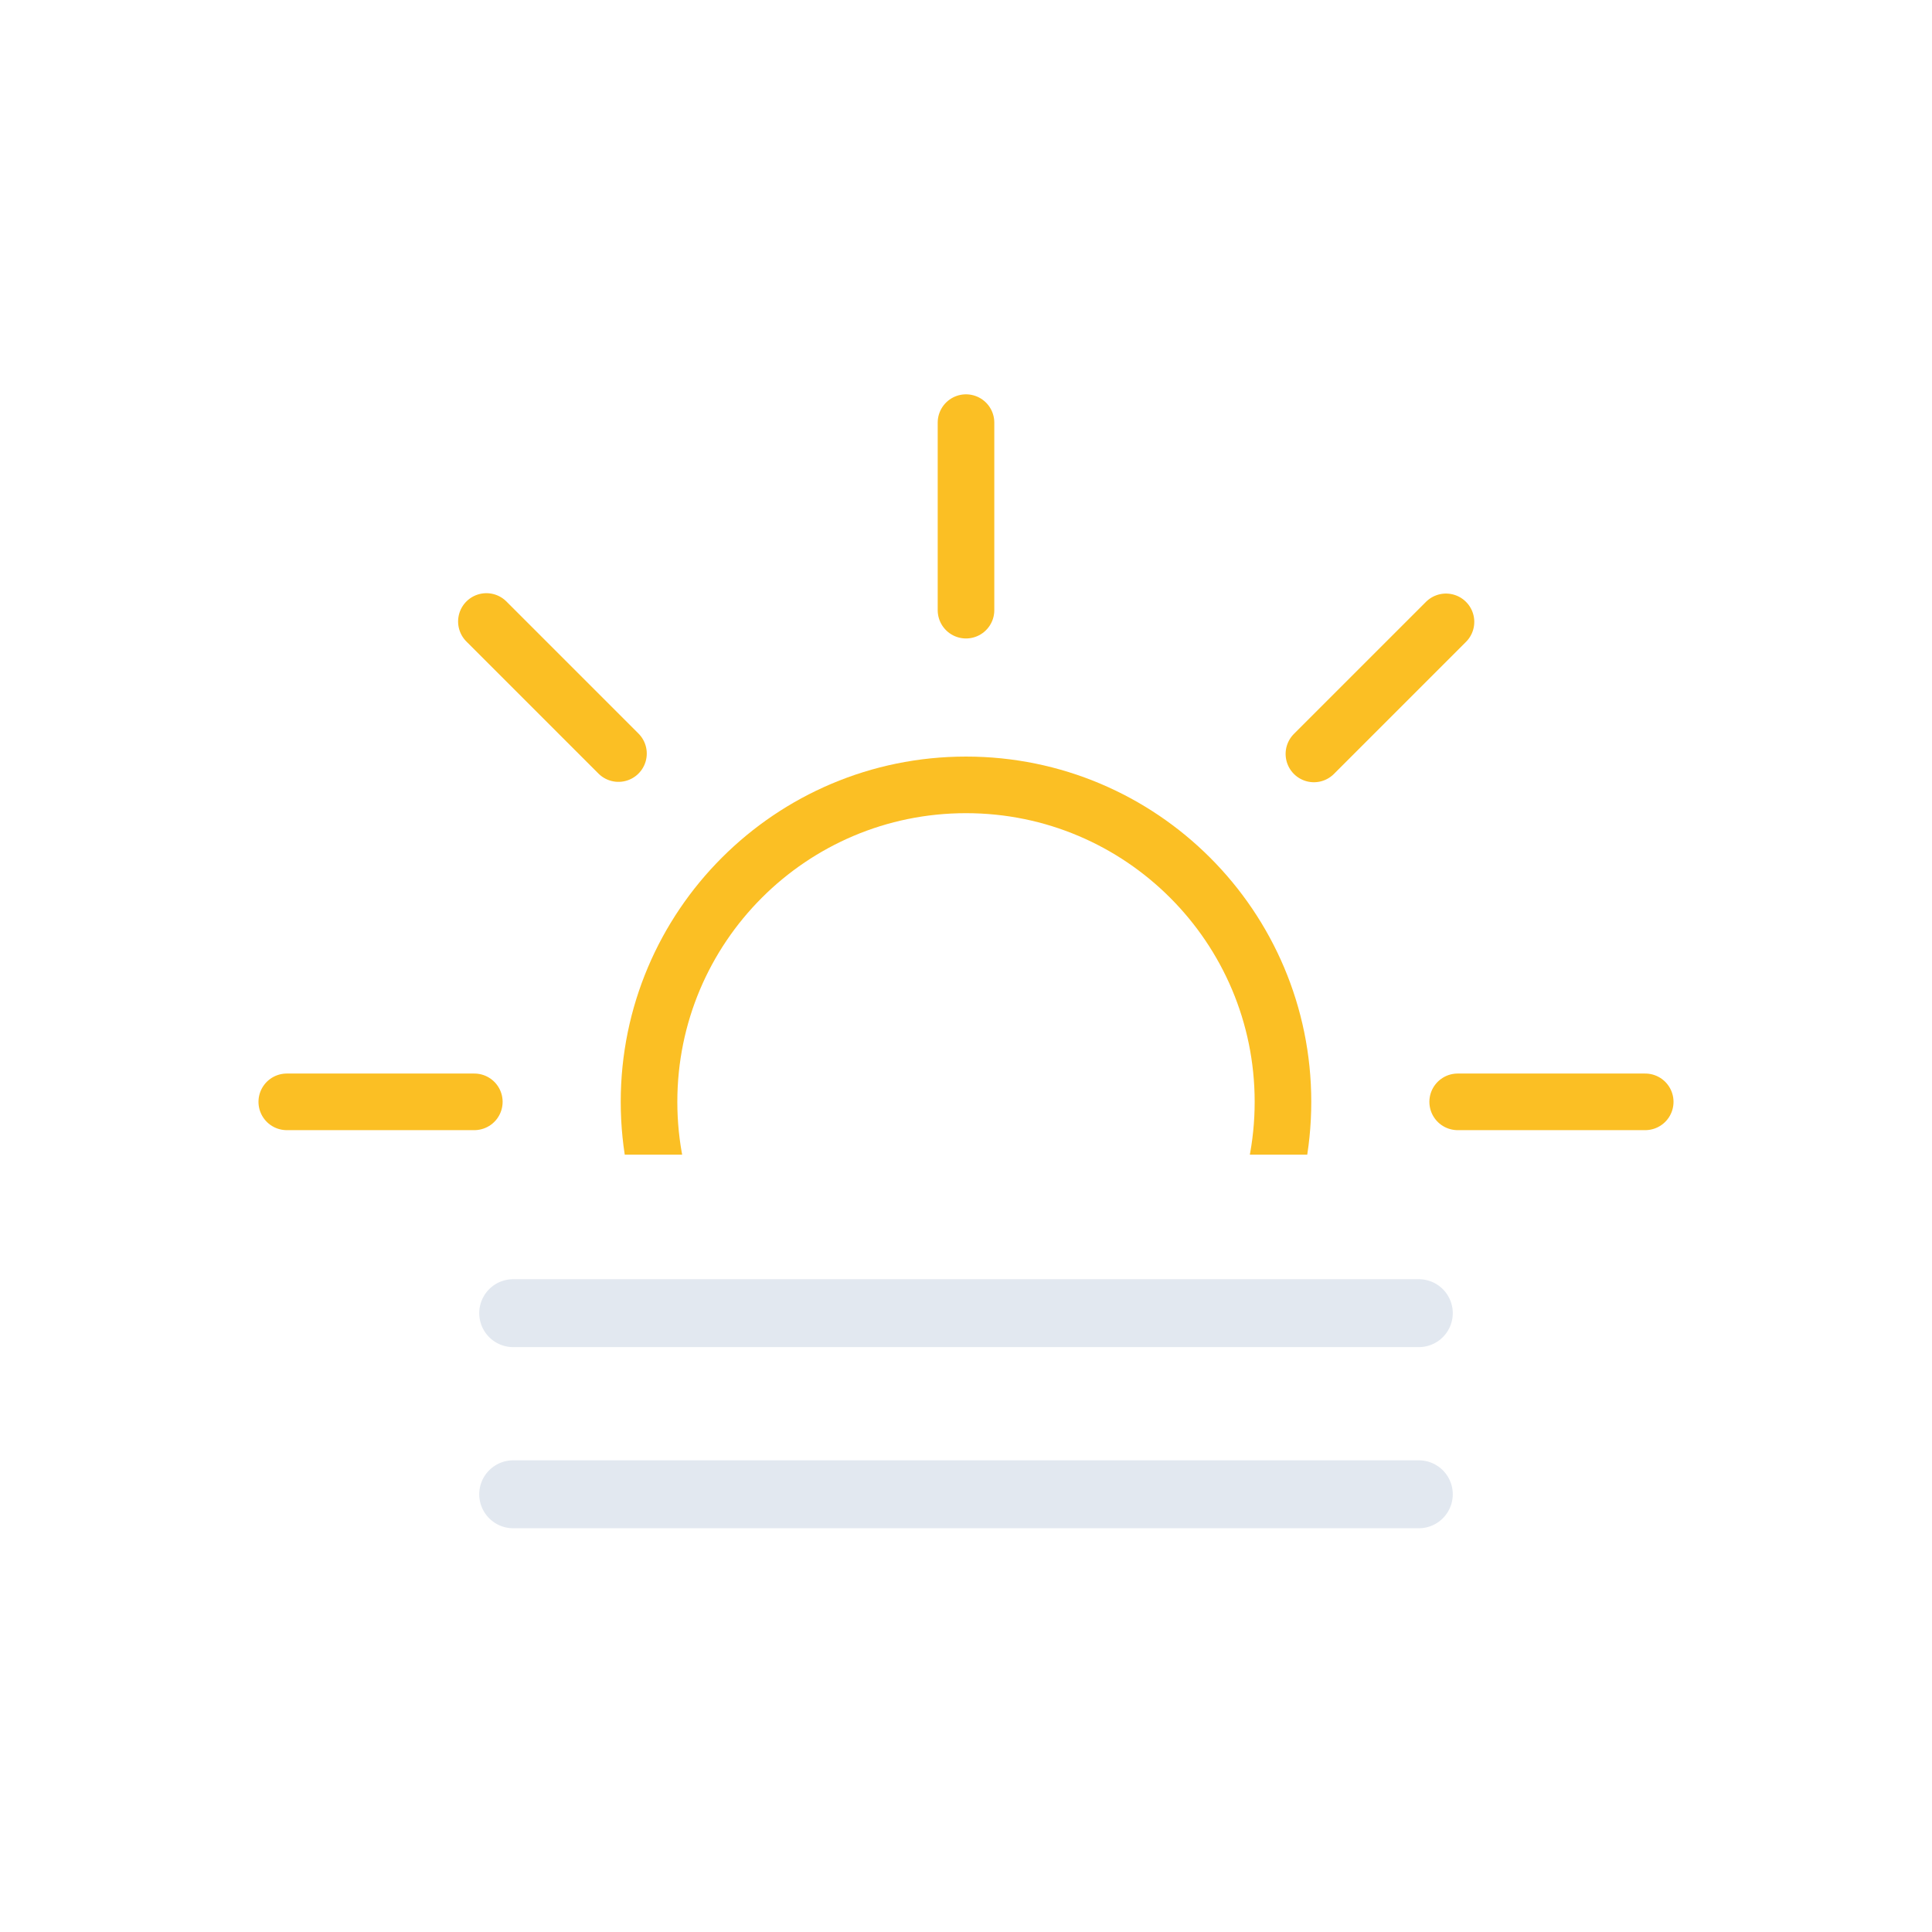
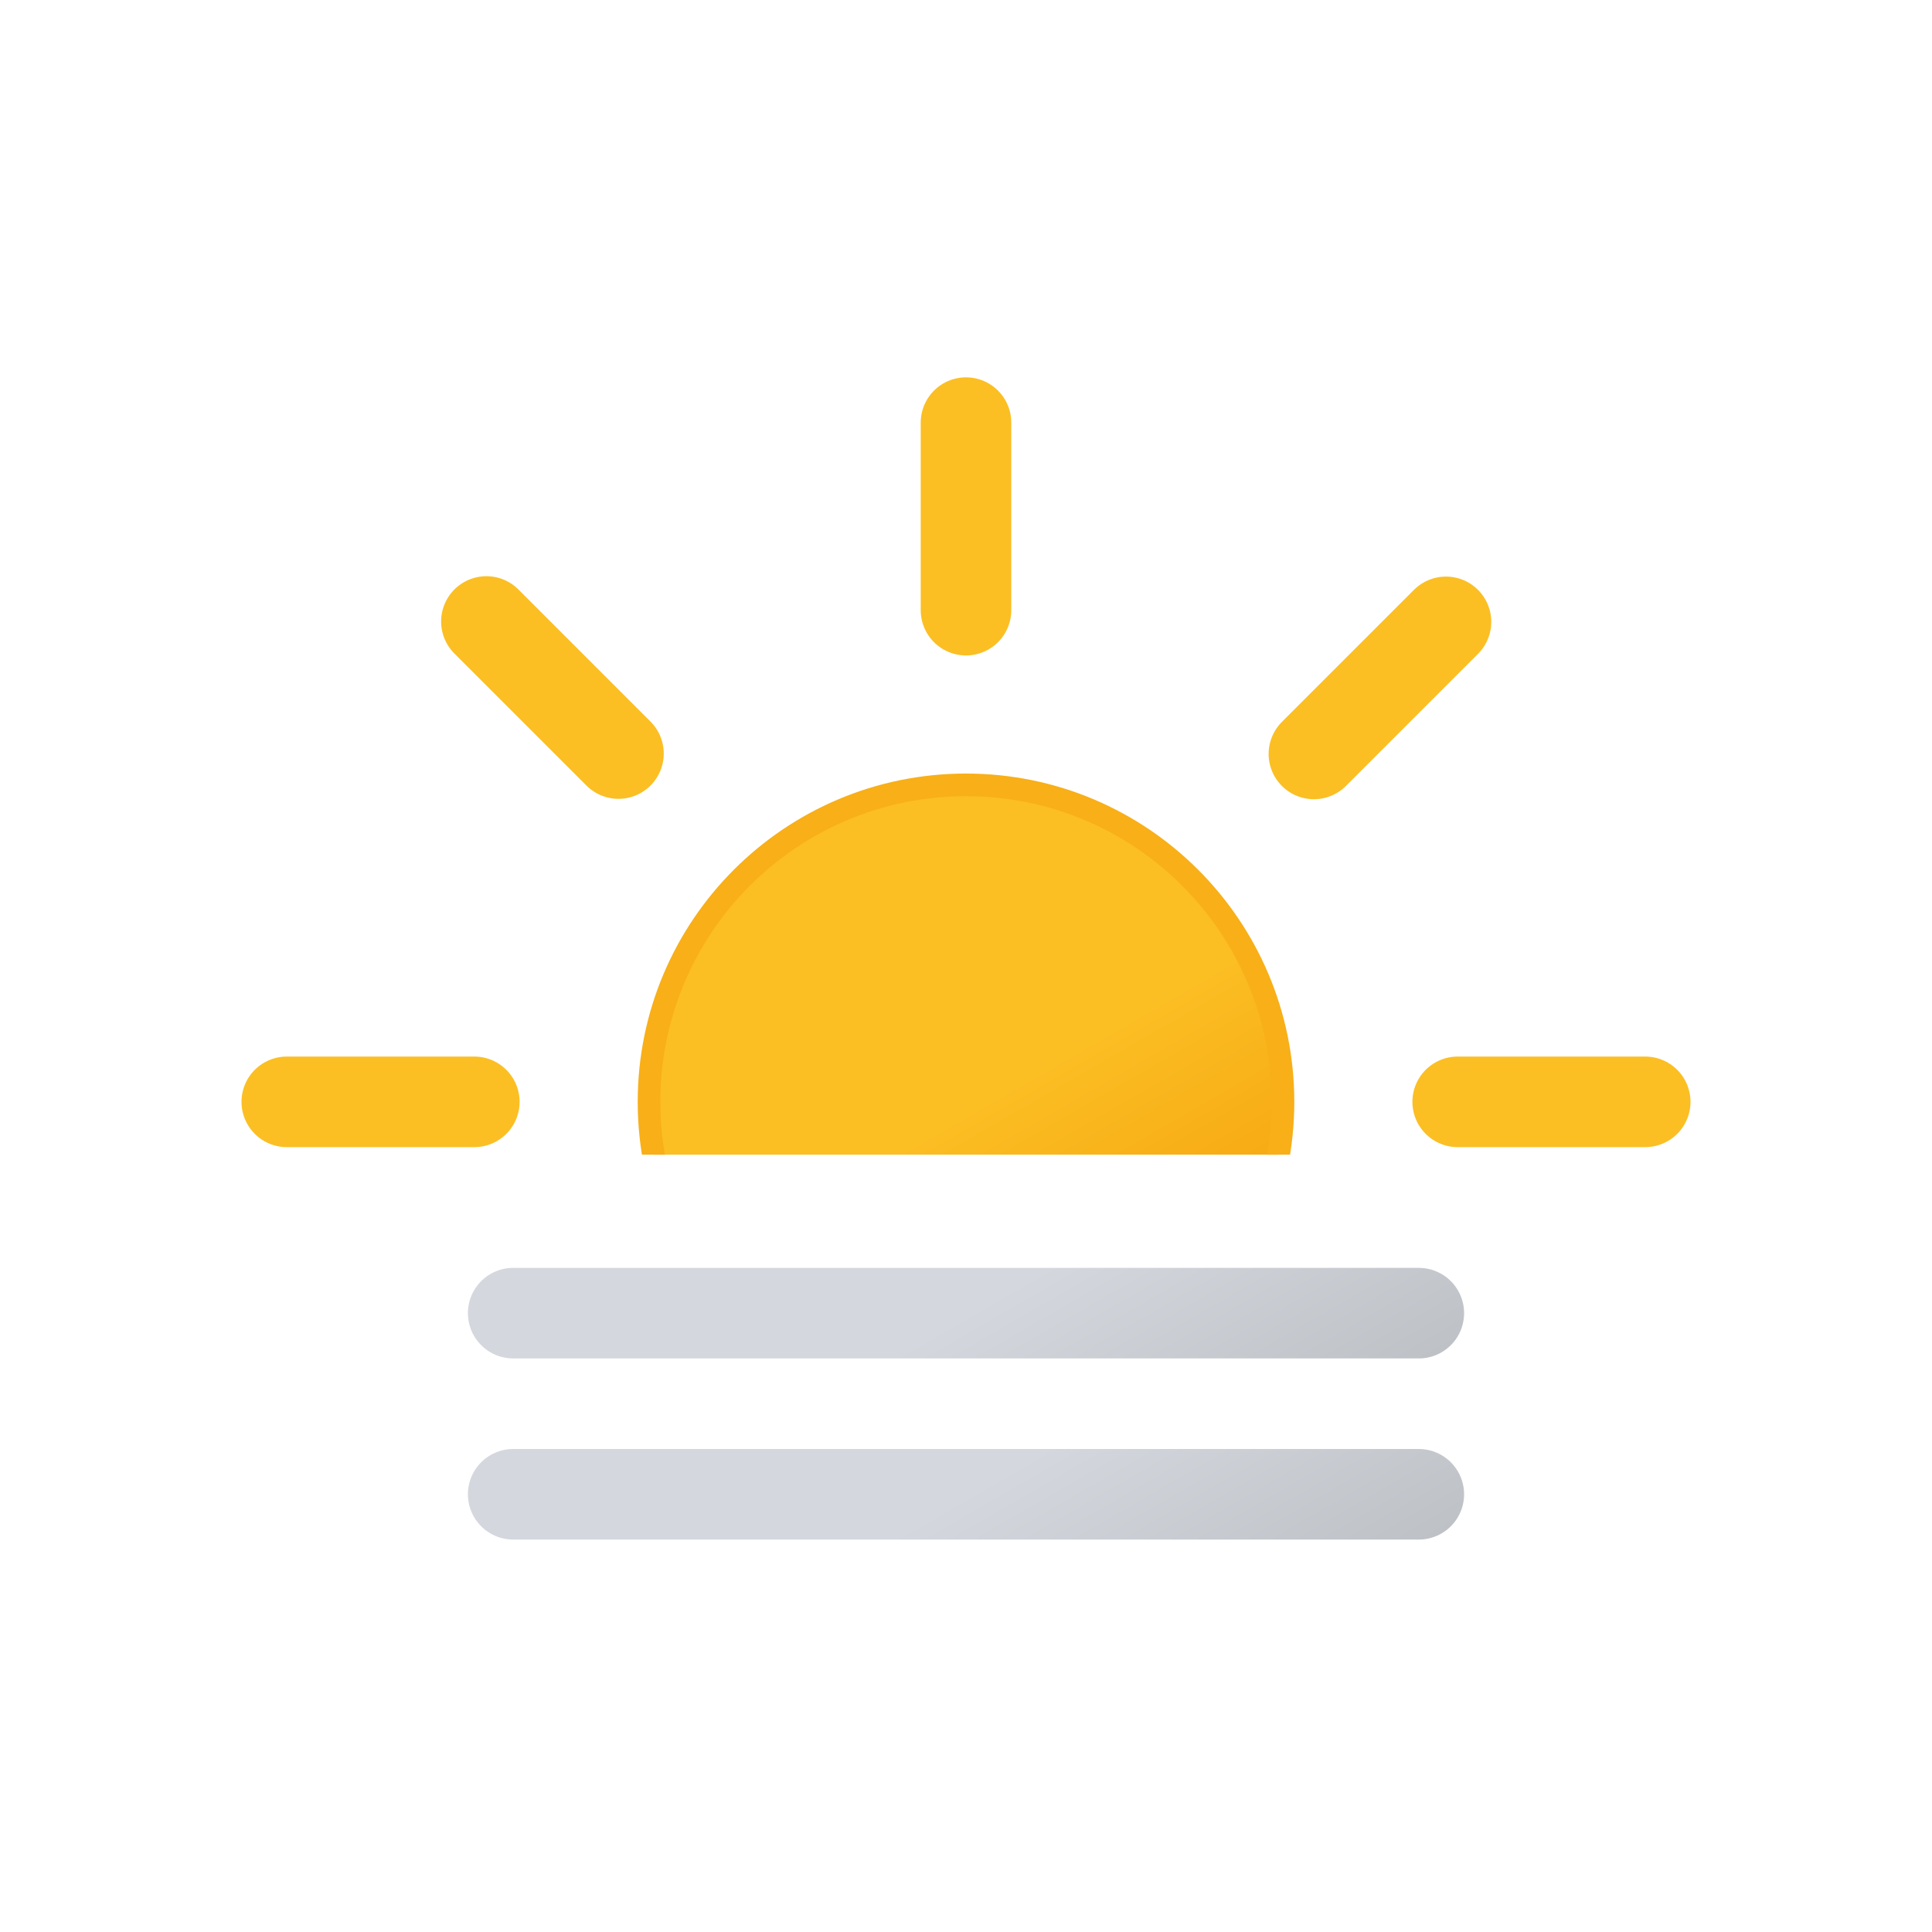
<svg xmlns="http://www.w3.org/2000/svg" xmlns:xlink="http://www.w3.org/1999/xlink" viewBox="0 0 512 512">
  <defs>
-     <symbol id="b" viewBox="0 0 375 375">
-       <circle cx="187.5" cy="187.5" r="84" fill="none" stroke="#fbbf24" stroke-miterlimit="10" stroke-width="15" />
-       <path fill="none" stroke="#fbbf24" stroke-linecap="round" stroke-miterlimit="10" stroke-width="15" d="M187.5 57.2V7.5m0 360v-49.7m92.2-222.5 35-35M60.3 314.7l35.1-35.1m0-184.4-35-35m254.5 254.5-35.1-35.1M57.2 187.5H7.5m360 0h-49.7">
-         <animateTransform additive="sum" attributeName="transform" dur="6s" repeatCount="indefinite" type="rotate" values="0 187.5 187.5; 45 187.5 187.5" />
+     <linearGradient id="a" x1="96" x2="168" y1="-2.4" y2="122.3" gradientUnits="userSpaceOnUse">
+       <stop offset="0" stop-color="#d4d7dd" />
+       <stop offset=".5" stop-color="#d4d7dd" />
+       <stop offset="1" stop-color="#bec1c6" />
+     </linearGradient>
+     <linearGradient xlink:href="#a" id="b" x2="168" y1="-50.4" y2="74.3" />
+     <linearGradient id="c" x1="150" x2="234" y1="119.2" y2="264.8" gradientUnits="userSpaceOnUse">
+       <stop offset="0" stop-color="#fbbf24" />
+       <stop offset=".5" stop-color="#fbbf24" />
+       <stop offset="1" stop-color="#f59e0b" />
+     </linearGradient>
+     <symbol id="e" viewBox="0 0 384 384">
+       <circle cx="192" cy="192" r="84" fill="url(#c)" stroke="#f8af18" stroke-miterlimit="10" stroke-width="6" />
+       <path fill="none" stroke="#fbbf24" stroke-linecap="round" stroke-miterlimit="10" stroke-width="24" d="M192 61.7V12m0 360v-49.7m92.2-222.5 35-35M64.8 319.2l35.1-35.1m0-184.4-35-35m254.5 254.5-35.1-35.1M61.7 192H12m360 0h-49.7">
+         <animateTransform additive="sum" attributeName="transform" dur="6s" repeatCount="indefinite" type="rotate" values="0 192 192; 45 192 192" />
      </path>
    </symbol>
-     <symbol id="c" overflow="visible" viewBox="0 0 258 66">
-       <path fill="none" stroke="#e2e8f0" stroke-linecap="round" stroke-miterlimit="10" stroke-width="18" d="M9 57h240">
+     <symbol id="f" overflow="visible" viewBox="0 0 264 72">
+       <path fill="none" stroke="url(#a)" stroke-linecap="round" stroke-miterlimit="10" stroke-width="24" d="M12 60h240">
        <animateTransform additive="sum" attributeName="transform" dur="6s" repeatCount="indefinite" type="translate" values="-24 0; 24 0; -24 0" />
      </path>
-       <path fill="none" stroke="#e2e8f0" stroke-linecap="round" stroke-miterlimit="10" stroke-width="18" d="M9 9h240">
+       <path fill="none" stroke="url(#b)" stroke-linecap="round" stroke-miterlimit="10" stroke-width="24" d="M12 12h240">
        <animateTransform additive="sum" attributeName="transform" dur="6s" repeatCount="indefinite" type="translate" values="24 0; -24 0; 24 0" />
      </path>
    </symbol>
-     <clipPath id="a">
+     <clipPath id="d">
      <path fill="none" d="M0 0h512v306H0z" />
    </clipPath>
  </defs>
-   <g clip-path="url(#a)">
-     <use xlink:href="#b" width="375" height="375" transform="translate(68.5 104.5)" />
+   <g clip-path="url(#d)">
+     <use xlink:href="#e" width="384" height="384" transform="translate(64 100)" />
  </g>
-   <use xlink:href="#c" width="258" height="66" transform="translate(127 339)" />
+   <use xlink:href="#f" width="264" height="72" transform="translate(124 336)" />
</svg>
